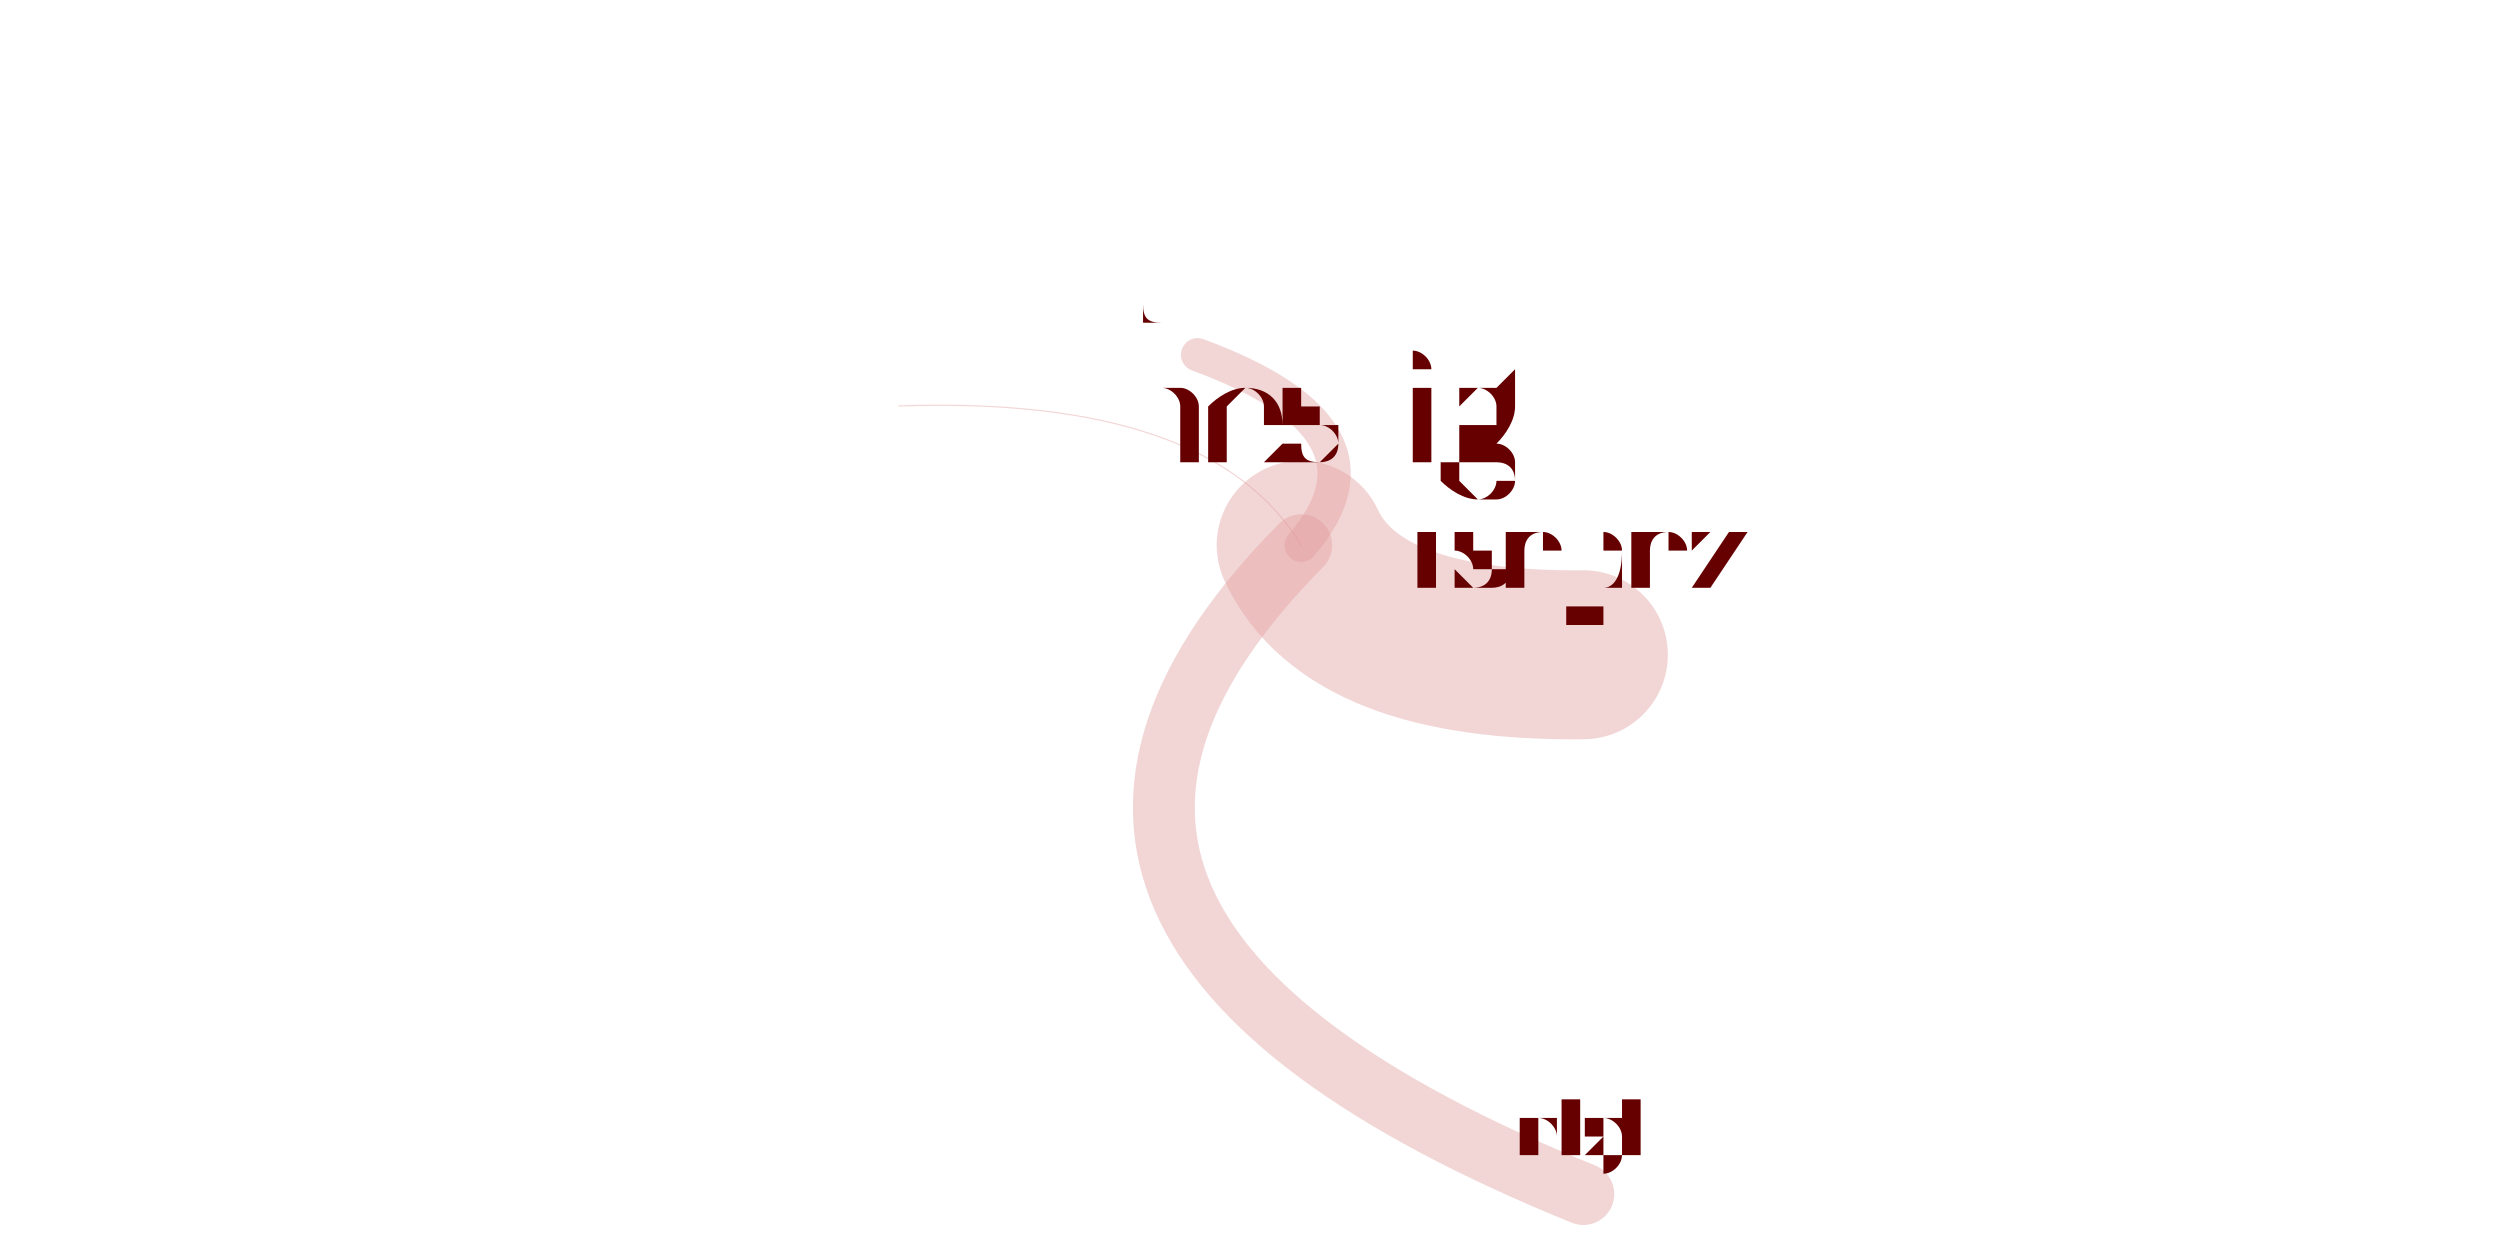
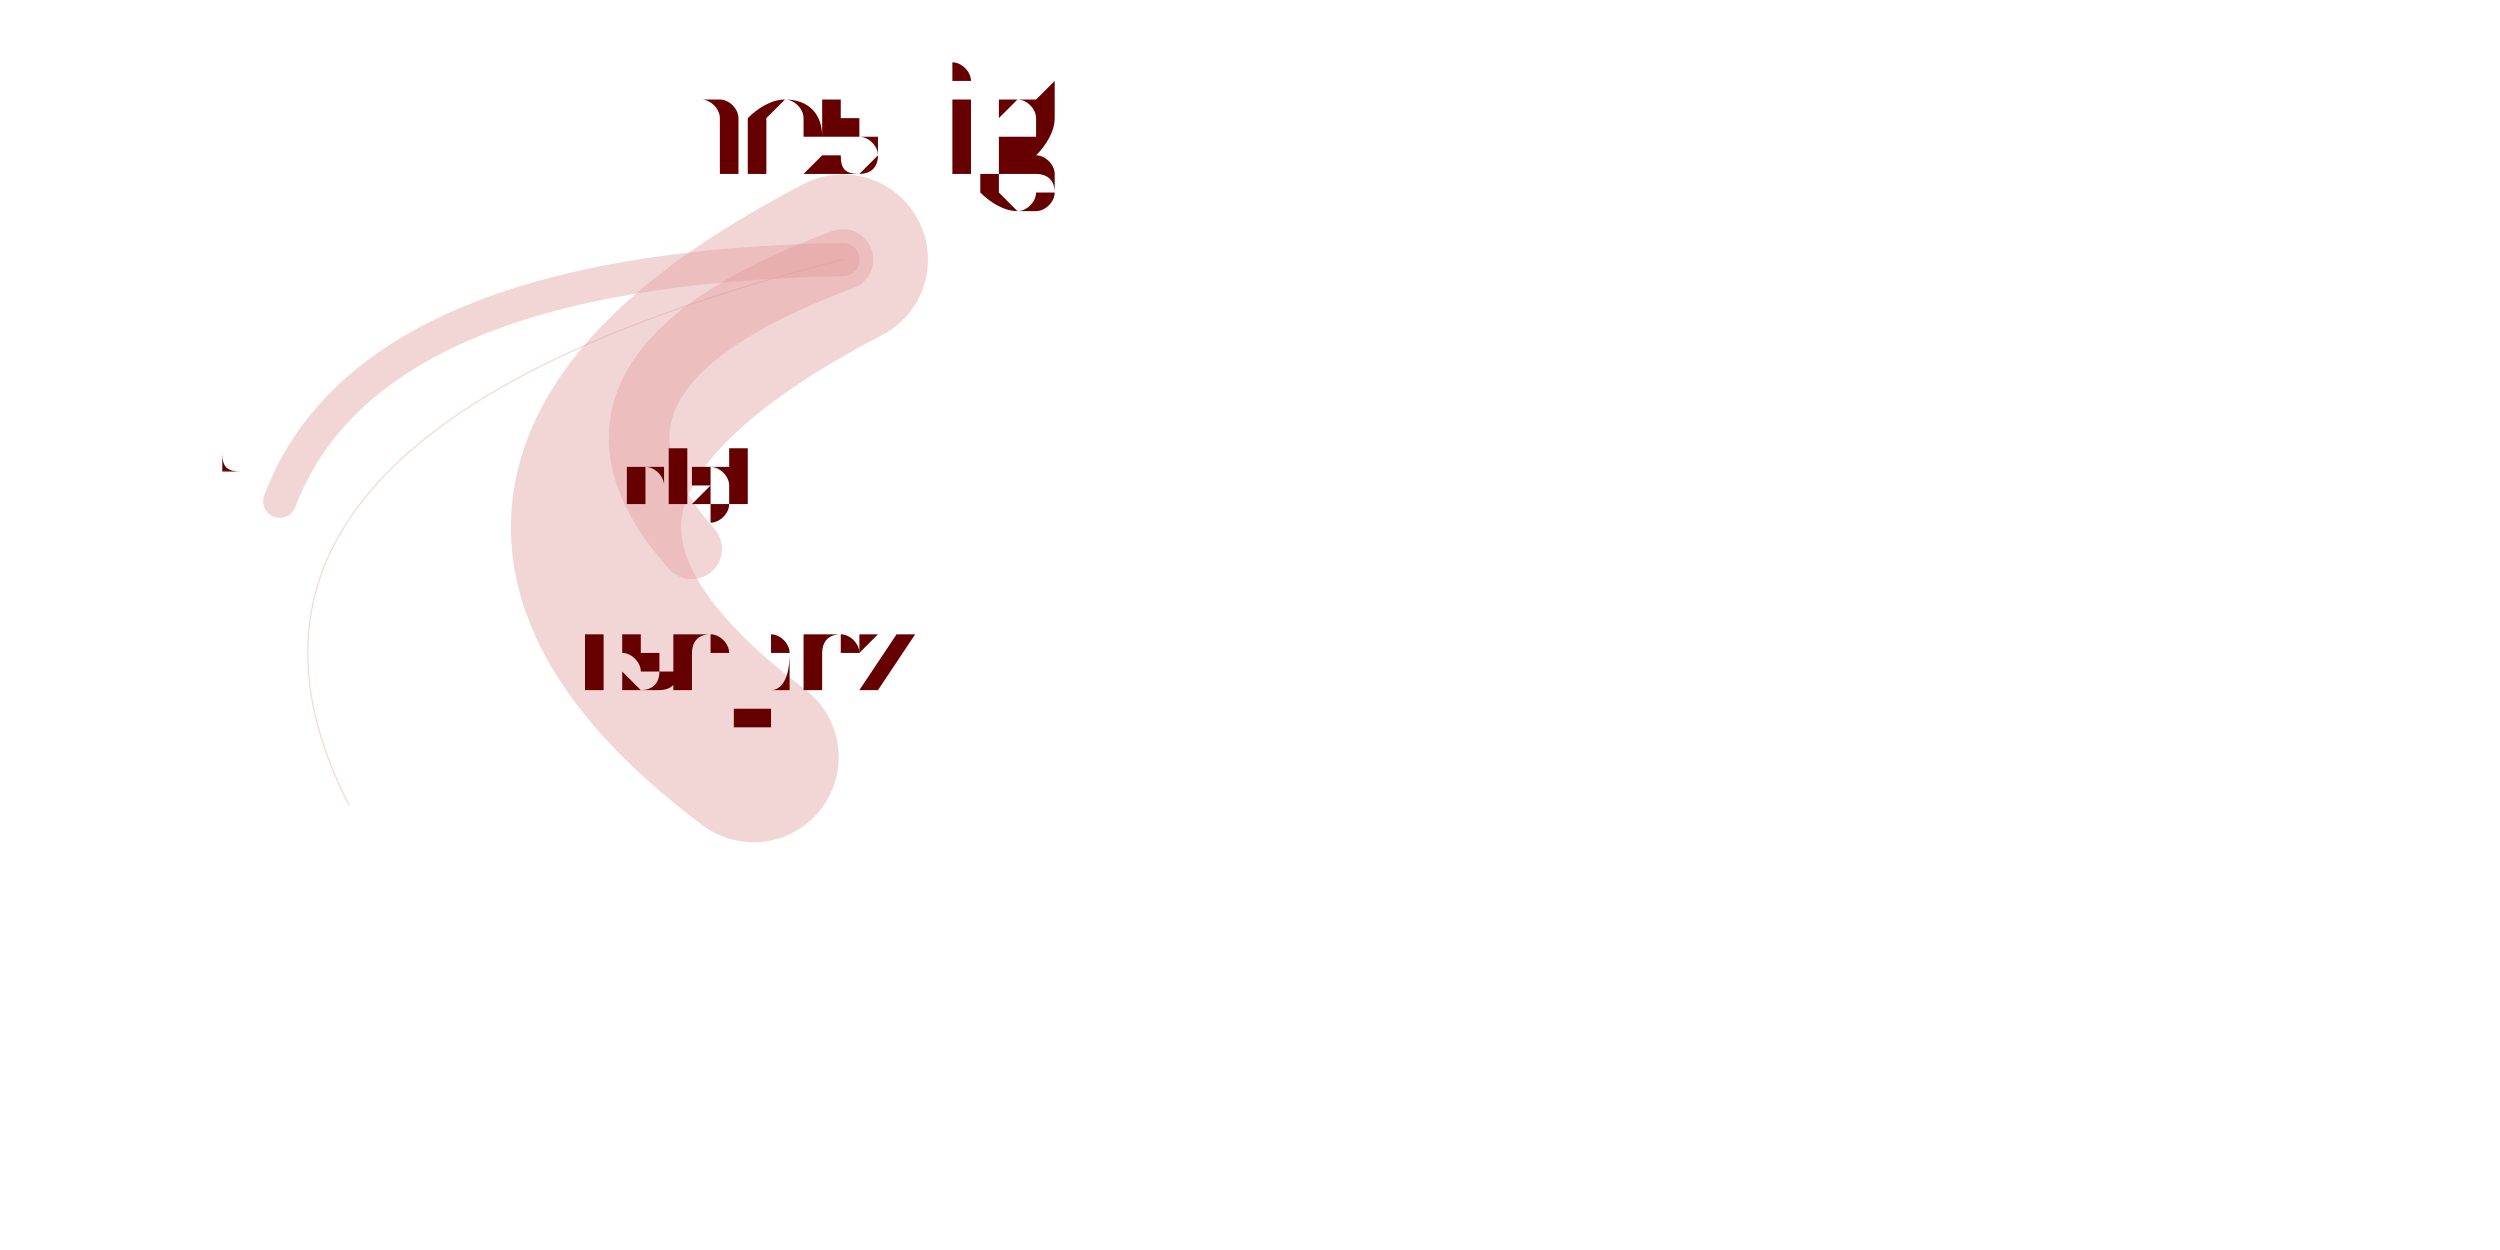
<svg xmlns="http://www.w3.org/2000/svg" width="4000" height="2000" viewBox="-0.025 -0.025 2.05 1.05">
  <style>
    path {
      fill: none;
      stroke-linecap: round;
      stroke-opacity: 0.4;
    }

    text {
      text-anchor: middle;
      alignment-baseline: hanging;
    }
  </style>
  <g opacity="0.4">
-     <path d="M1.043 0.433 Q1.087 0.527 1.280 0.525" stroke="hsl(0.0,100%,35%)" stroke-width="0.142" />
-     <path d="M1.043 0.433 Q0.726 0.753 1.280 0.978" stroke="hsl(0.0,100%,35%)" stroke-width="0.052" />
-     <path d="M1.043 0.433 Q0.967 0.307 0.705 0.316" stroke="hsl(0.0,100%,35%)" stroke-width="0.001" />
-     <path d="M1.043 0.433 Q1.127 0.336 0.956 0.273" stroke="hsl(0.0,100%,35%)" stroke-width="0.028" />
+     <path d="M0.658 0.193 Q0.285 0.387 0.583 0.611" stroke="hsl(0.0,100%,35%)" stroke-width="0.143" />
+     <path d="M0.658 0.193 Q0.400 0.289 0.531 0.436" stroke="hsl(0.0,100%,35%)" stroke-width="0.051" />
+     <path d="M0.658 0.193 Q0.084 0.339 0.243 0.651" stroke="hsl(0.0,100%,35%)" stroke-width="0.001" />
+     <path d="M0.658 0.193 Q0.259 0.200 0.185 0.396" stroke="hsl(0.0,100%,35%)" stroke-width="0.028" />
  </g>
-   <text x="1.043" y="0.362" font-size="0.141" fill="hsl(0.0,100%,20%)">thestig</text>
-   <text x="1.280" y="0.469" font-size="0.113" fill="hsl(0.0,100%,20%)">tsepez</text>
-   <text x="1.280" y="0.944" font-size="0.068" fill="hsl(0.0,100%,20%)">nigi</text>
-   <text x="0.705" y="0.311" font-size="0.011" fill="hsl(0.0,100%,20%)">bungeman</text>
-   <text x="0.956" y="0.248" font-size="0.05" fill="hsl(0.0,100%,20%)">drott</text>
+   <text x="0.658" y="0.122" font-size="0.141" fill="hsl(0.0,100%,20%)">thestig</text>
+   <text x="0.583" y="0.555" font-size="0.113" fill="hsl(0.0,100%,20%)">tsepez</text>
+   <text x="0.531" y="0.402" font-size="0.068" fill="hsl(0.0,100%,20%)">nigi</text>
+   <text x="0.243" y="0.646" font-size="0.011" fill="hsl(0.0,100%,20%)">bungeman</text>
+   <text x="0.185" y="0.371" font-size="0.05" fill="hsl(0.0,100%,20%)">drott</text>
</svg>
